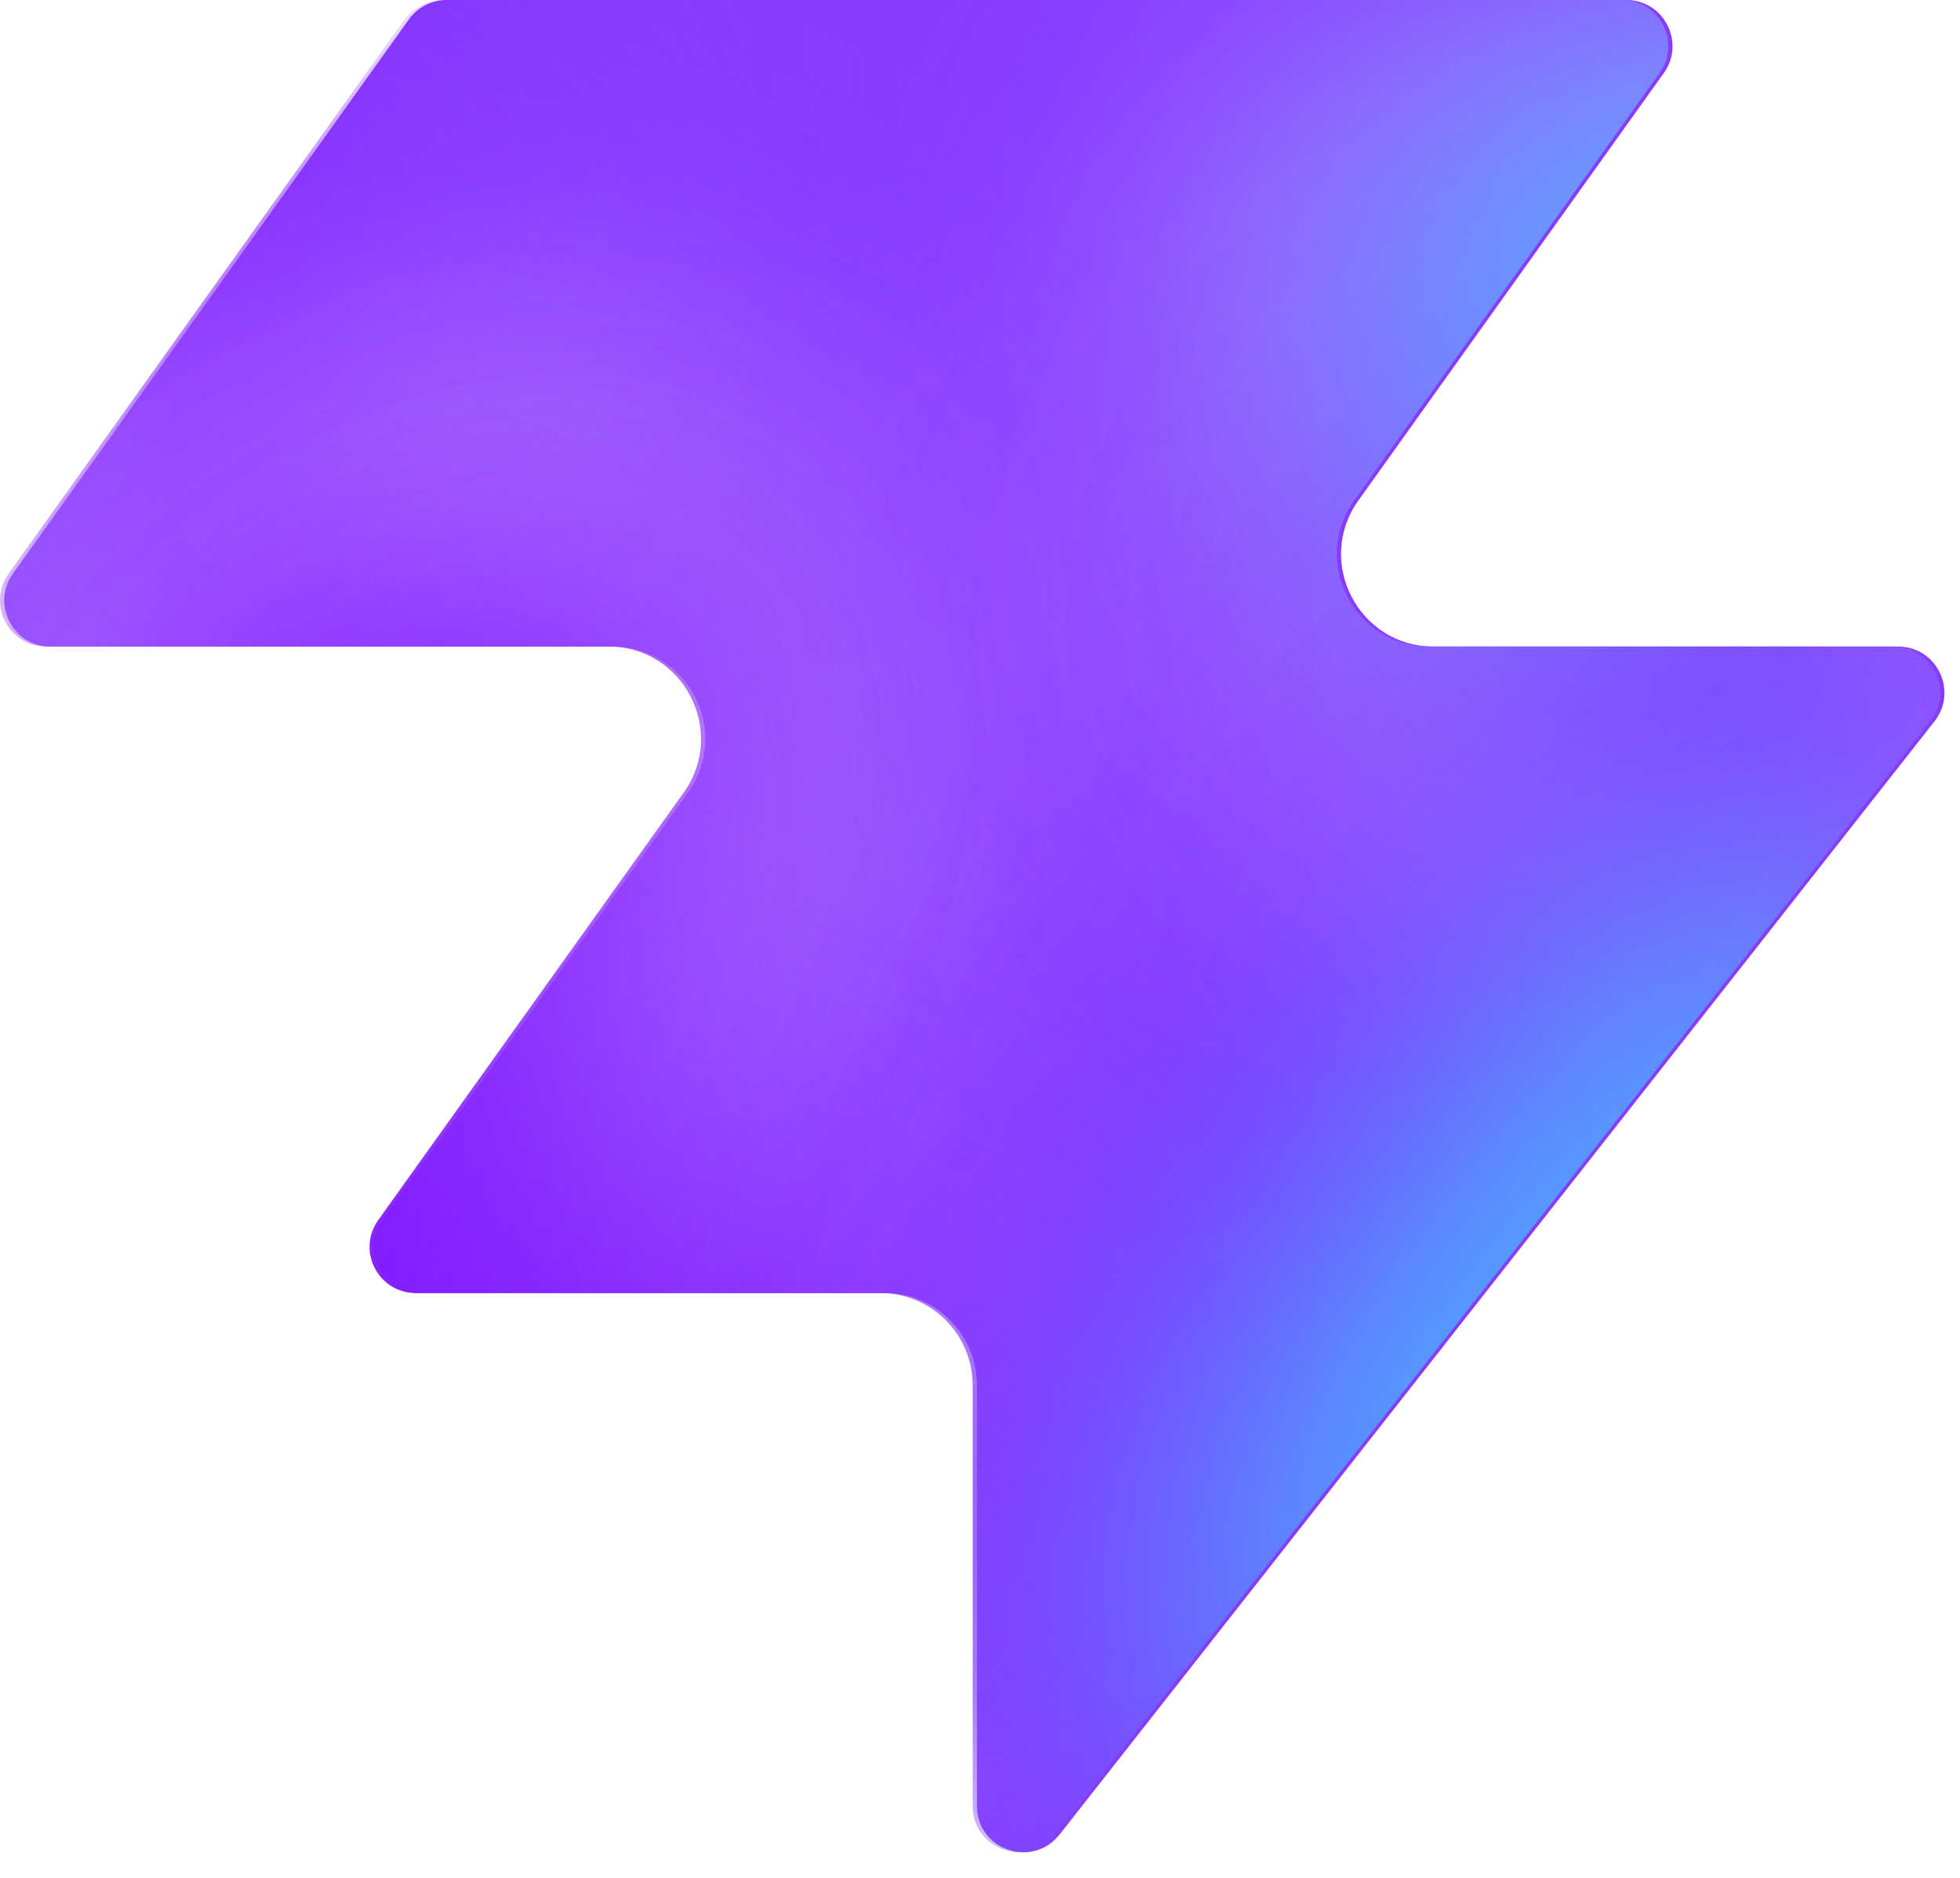
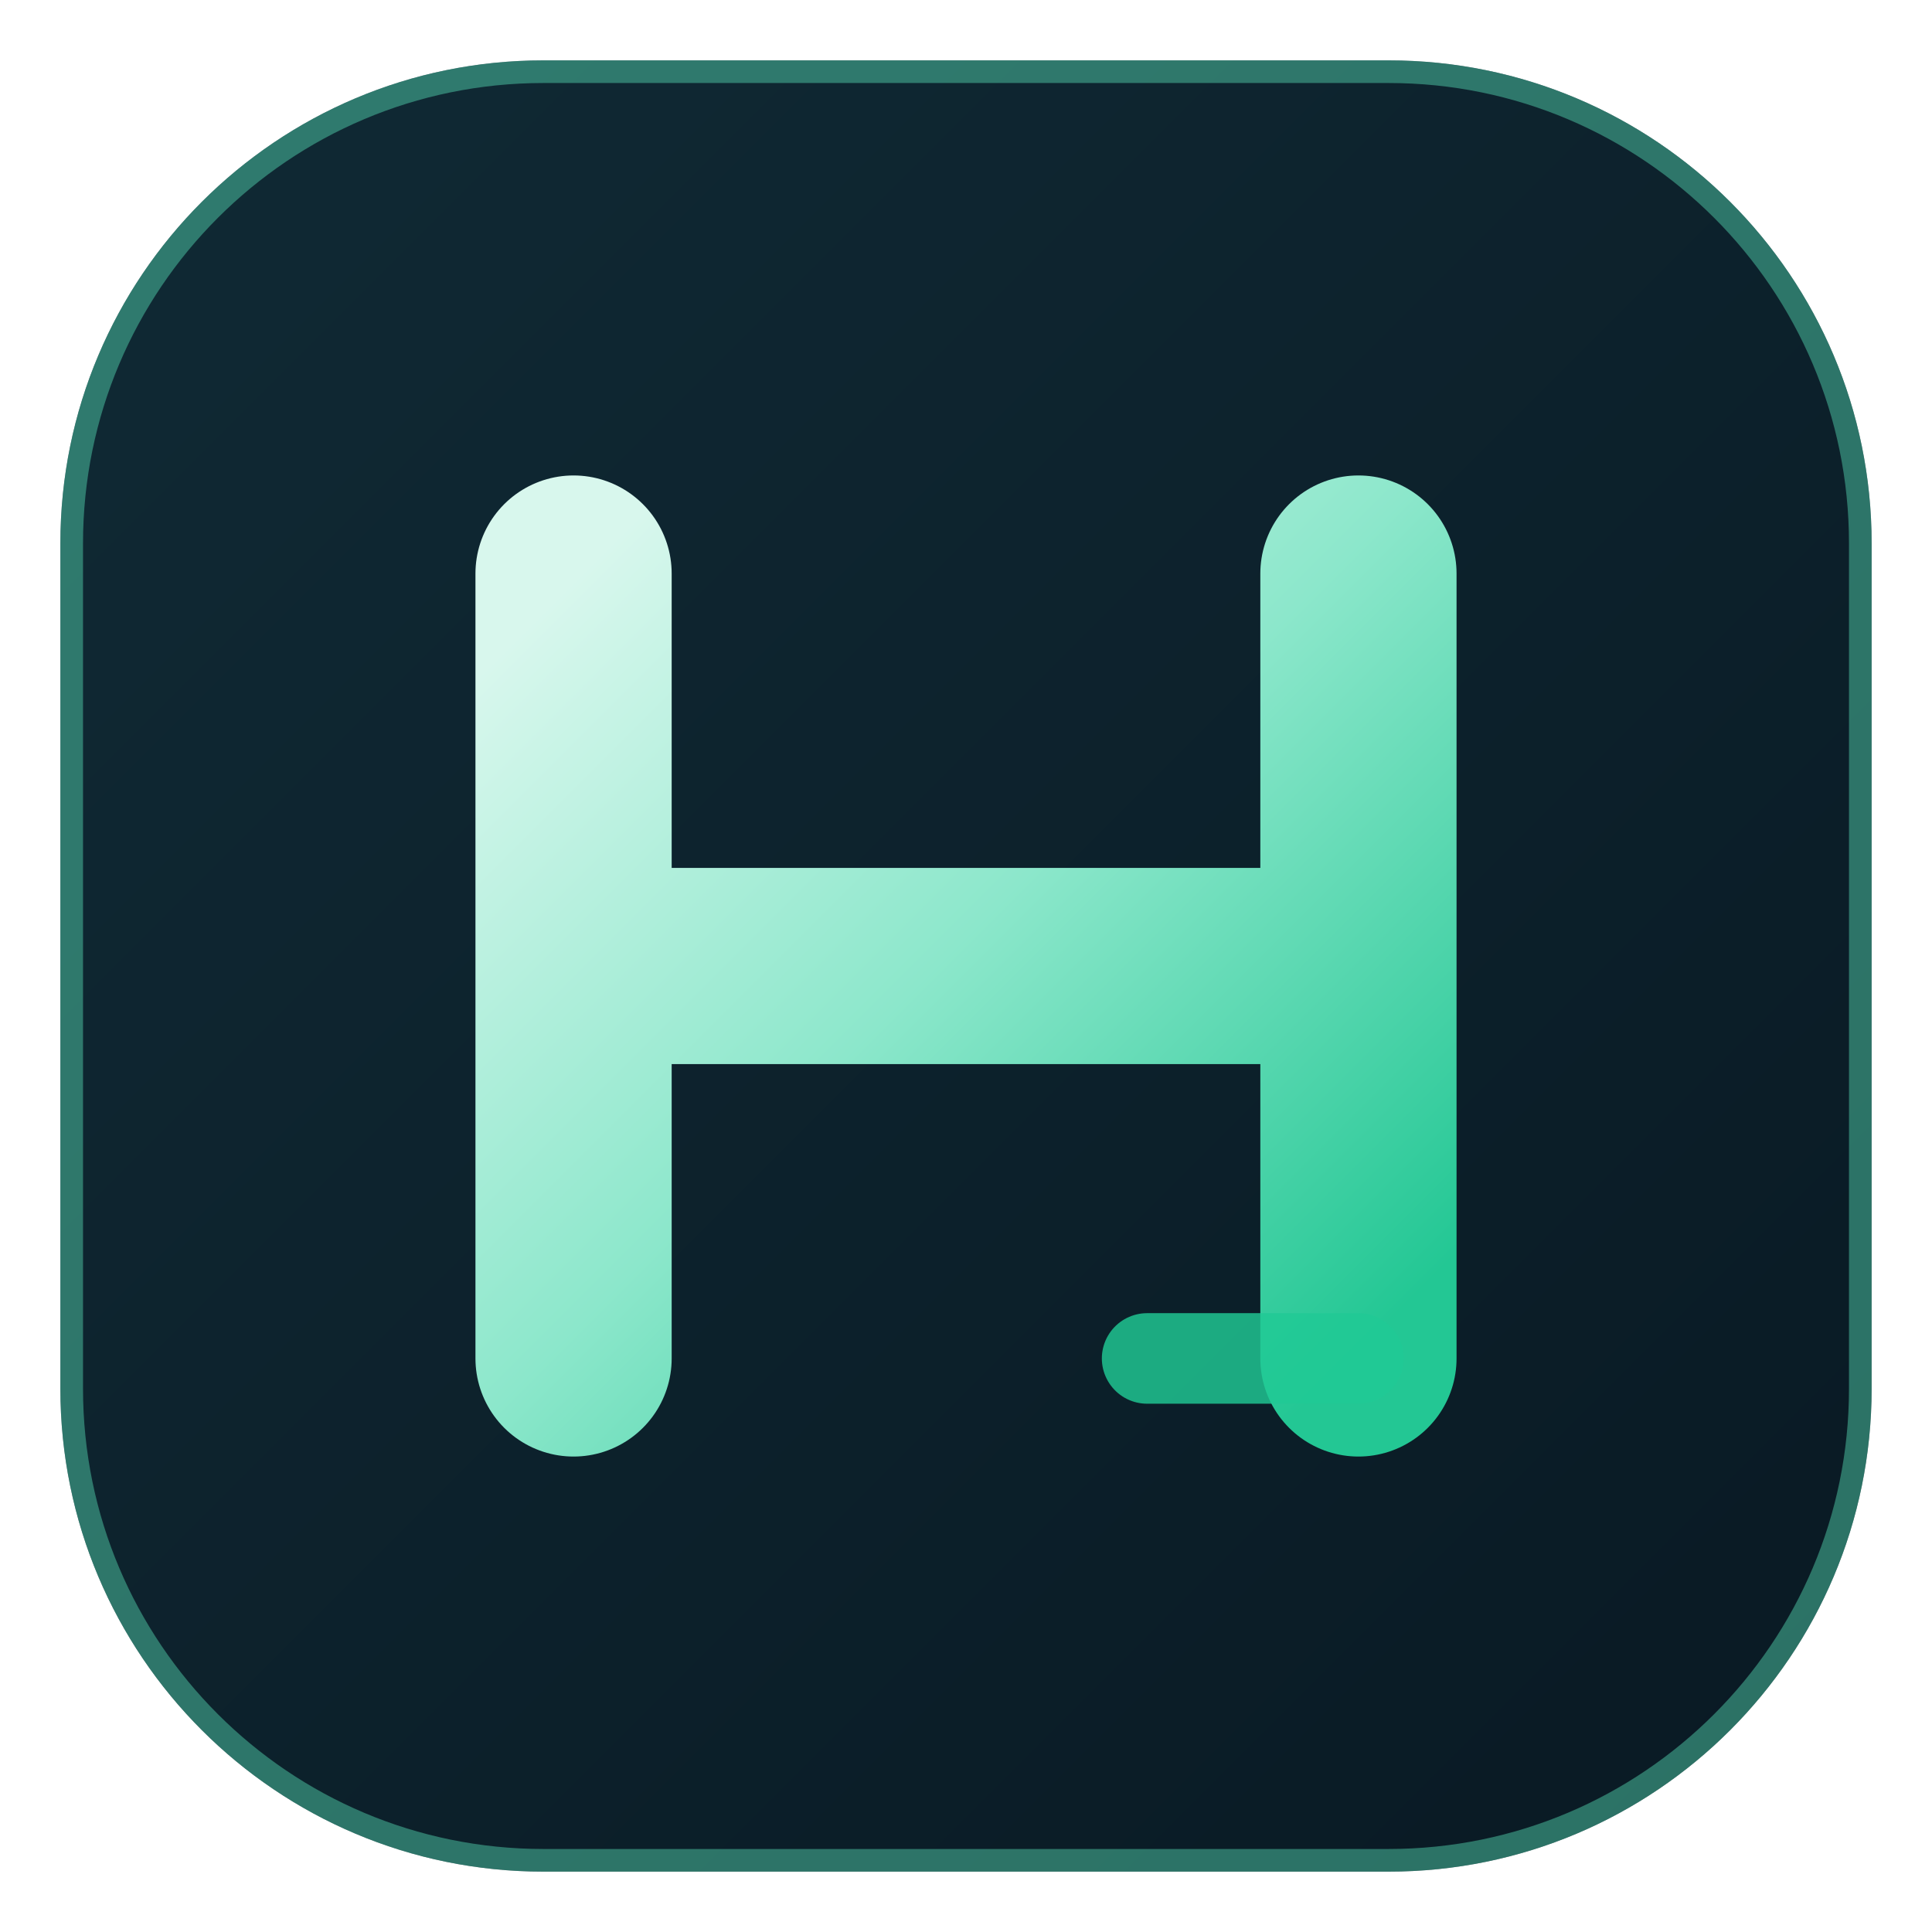
- <svg xmlns="http://www.w3.org/2000/svg" width="48" height="46" fill="none" viewBox="0 0 48 46">
-   <path fill="#863bff" d="M25.946 44.938c-.664.845-2.021.375-2.021-.698V33.937a2.26 2.26 0 0 0-2.262-2.262H10.287c-.92 0-1.456-1.04-.92-1.788l7.48-10.471c1.07-1.497 0-3.578-1.842-3.578H1.237c-.92 0-1.456-1.04-.92-1.788L10.013.474c.214-.297.556-.474.92-.474h28.894c.92 0 1.456 1.04.92 1.788l-7.48 10.471c-1.07 1.498 0 3.579 1.842 3.579h11.377c.943 0 1.473 1.088.89 1.83L25.947 44.94z" style="fill:#863bff;fill:color(display-p3 .525 .23 1);fill-opacity:1" />
-   <mask id="a" width="48" height="46" x="0" y="0" maskUnits="userSpaceOnUse" style="mask-type:alpha">
-     <path fill="#000" d="M25.842 44.938c-.664.844-2.021.375-2.021-.698V33.937a2.26 2.26 0 0 0-2.262-2.262H10.183c-.92 0-1.456-1.04-.92-1.788l7.48-10.471c1.07-1.498 0-3.579-1.842-3.579H1.133c-.92 0-1.456-1.04-.92-1.787L9.91.473c.214-.297.556-.474.92-.474h28.894c.92 0 1.456 1.04.92 1.788l-7.48 10.471c-1.07 1.498 0 3.578 1.842 3.578h11.377c.943 0 1.473 1.088.89 1.832L25.843 44.94z" style="fill:#000;fill-opacity:1" />
-   </mask>
-   <g mask="url(#a)">
-     <g filter="url(#b)">
-       <ellipse cx="5.508" cy="14.704" fill="#ede6ff" rx="5.508" ry="14.704" style="fill:#ede6ff;fill:color(display-p3 .927 .903 1);fill-opacity:1" transform="matrix(.00324 1 1 -.00324 -4.47 31.516)" />
-     </g>
-     <g filter="url(#c)">
-       <ellipse cx="10.399" cy="29.851" fill="#ede6ff" rx="10.399" ry="29.851" style="fill:#ede6ff;fill:color(display-p3 .927 .903 1);fill-opacity:1" transform="matrix(.00324 1 1 -.00324 -39.328 7.883)" />
-     </g>
-     <g filter="url(#d)">
-       <ellipse cx="5.508" cy="30.487" fill="#7e14ff" rx="5.508" ry="30.487" style="fill:#7e14ff;fill:color(display-p3 .492 .077 1);fill-opacity:1" transform="rotate(89.814 -25.913 -14.639)scale(1 -1)" />
-     </g>
-     <g filter="url(#e)">
-       <ellipse cx="5.508" cy="30.599" fill="#7e14ff" rx="5.508" ry="30.599" style="fill:#7e14ff;fill:color(display-p3 .492 .077 1);fill-opacity:1" transform="rotate(89.814 -32.644 -3.334)scale(1 -1)" />
-     </g>
-     <g filter="url(#f)">
-       <ellipse cx="5.508" cy="30.599" fill="#7e14ff" rx="5.508" ry="30.599" style="fill:#7e14ff;fill:color(display-p3 .492 .077 1);fill-opacity:1" transform="matrix(.00324 1 1 -.00324 -34.34 30.47)" />
-     </g>
-     <g filter="url(#g)">
-       <ellipse cx="14.072" cy="22.078" fill="#ede6ff" rx="14.072" ry="22.078" style="fill:#ede6ff;fill:color(display-p3 .927 .903 1);fill-opacity:1" transform="rotate(93.35 24.506 48.493)scale(-1 1)" />
-     </g>
-     <g filter="url(#h)">
-       <ellipse cx="3.47" cy="21.501" fill="#7e14ff" rx="3.47" ry="21.501" style="fill:#7e14ff;fill:color(display-p3 .492 .077 1);fill-opacity:1" transform="rotate(89.009 28.708 47.59)scale(-1 1)" />
-     </g>
-     <g filter="url(#i)">
-       <ellipse cx="3.47" cy="21.501" fill="#7e14ff" rx="3.47" ry="21.501" style="fill:#7e14ff;fill:color(display-p3 .492 .077 1);fill-opacity:1" transform="rotate(89.009 28.708 47.59)scale(-1 1)" />
-     </g>
-     <g filter="url(#j)">
-       <ellipse cx=".387" cy="8.972" fill="#7e14ff" rx="4.407" ry="29.108" style="fill:#7e14ff;fill:color(display-p3 .492 .077 1);fill-opacity:1" transform="rotate(39.51 .387 8.972)" />
-     </g>
-     <g filter="url(#k)">
-       <ellipse cx="47.523" cy="-6.092" fill="#7e14ff" rx="4.407" ry="29.108" style="fill:#7e14ff;fill:color(display-p3 .492 .077 1);fill-opacity:1" transform="rotate(37.892 47.523 -6.092)" />
-     </g>
-     <g filter="url(#l)">
-       <ellipse cx="41.412" cy="6.333" fill="#47bfff" rx="5.971" ry="9.665" style="fill:#47bfff;fill:color(display-p3 .28 .748 1);fill-opacity:1" transform="rotate(37.892 41.412 6.333)" />
-     </g>
-     <g filter="url(#m)">
-       <ellipse cx="-1.879" cy="38.332" fill="#7e14ff" rx="4.407" ry="29.108" style="fill:#7e14ff;fill:color(display-p3 .492 .077 1);fill-opacity:1" transform="rotate(37.892 -1.88 38.332)" />
-     </g>
-     <g filter="url(#n)">
-       <ellipse cx="-1.879" cy="38.332" fill="#7e14ff" rx="4.407" ry="29.108" style="fill:#7e14ff;fill:color(display-p3 .492 .077 1);fill-opacity:1" transform="rotate(37.892 -1.88 38.332)" />
-     </g>
-     <g filter="url(#o)">
-       <ellipse cx="35.651" cy="29.907" fill="#7e14ff" rx="4.407" ry="29.108" style="fill:#7e14ff;fill:color(display-p3 .492 .077 1);fill-opacity:1" transform="rotate(37.892 35.651 29.907)" />
-     </g>
-     <g filter="url(#p)">
-       <ellipse cx="38.418" cy="32.4" fill="#47bfff" rx="5.971" ry="15.297" style="fill:#47bfff;fill:color(display-p3 .28 .748 1);fill-opacity:1" transform="rotate(37.892 38.418 32.4)" />
-     </g>
-   </g>
+ <svg xmlns="http://www.w3.org/2000/svg" viewBox="0 0 128 128" role="img" aria-labelledby="title">
  <defs>
-     <filter id="b" width="60.045" height="41.654" x="-19.77" y="16.149" color-interpolation-filters="sRGB" filterUnits="userSpaceOnUse">
-       <feFlood flood-opacity="0" result="BackgroundImageFix" />
-       <feBlend in="SourceGraphic" in2="BackgroundImageFix" result="shape" />
-       <feGaussianBlur result="effect1_foregroundBlur_2002_17158" stdDeviation="7.659" />
-     </filter>
-     <filter id="c" width="90.34" height="51.437" x="-54.613" y="-7.533" color-interpolation-filters="sRGB" filterUnits="userSpaceOnUse">
-       <feFlood flood-opacity="0" result="BackgroundImageFix" />
-       <feBlend in="SourceGraphic" in2="BackgroundImageFix" result="shape" />
-       <feGaussianBlur result="effect1_foregroundBlur_2002_17158" stdDeviation="7.659" />
-     </filter>
-     <filter id="d" width="79.355" height="29.4" x="-49.64" y="2.03" color-interpolation-filters="sRGB" filterUnits="userSpaceOnUse">
-       <feFlood flood-opacity="0" result="BackgroundImageFix" />
-       <feBlend in="SourceGraphic" in2="BackgroundImageFix" result="shape" />
-       <feGaussianBlur result="effect1_foregroundBlur_2002_17158" stdDeviation="4.596" />
-     </filter>
-     <filter id="e" width="79.579" height="29.4" x="-45.045" y="20.029" color-interpolation-filters="sRGB" filterUnits="userSpaceOnUse">
-       <feFlood flood-opacity="0" result="BackgroundImageFix" />
-       <feBlend in="SourceGraphic" in2="BackgroundImageFix" result="shape" />
-       <feGaussianBlur result="effect1_foregroundBlur_2002_17158" stdDeviation="4.596" />
-     </filter>
-     <filter id="f" width="79.579" height="29.4" x="-43.513" y="21.178" color-interpolation-filters="sRGB" filterUnits="userSpaceOnUse">
-       <feFlood flood-opacity="0" result="BackgroundImageFix" />
-       <feBlend in="SourceGraphic" in2="BackgroundImageFix" result="shape" />
-       <feGaussianBlur result="effect1_foregroundBlur_2002_17158" stdDeviation="4.596" />
-     </filter>
-     <filter id="g" width="74.749" height="58.852" x="15.756" y="-17.901" color-interpolation-filters="sRGB" filterUnits="userSpaceOnUse">
-       <feFlood flood-opacity="0" result="BackgroundImageFix" />
-       <feBlend in="SourceGraphic" in2="BackgroundImageFix" result="shape" />
-       <feGaussianBlur result="effect1_foregroundBlur_2002_17158" stdDeviation="7.659" />
-     </filter>
-     <filter id="h" width="61.377" height="25.362" x="23.548" y="2.284" color-interpolation-filters="sRGB" filterUnits="userSpaceOnUse">
-       <feFlood flood-opacity="0" result="BackgroundImageFix" />
-       <feBlend in="SourceGraphic" in2="BackgroundImageFix" result="shape" />
-       <feGaussianBlur result="effect1_foregroundBlur_2002_17158" stdDeviation="4.596" />
-     </filter>
-     <filter id="i" width="61.377" height="25.362" x="23.548" y="2.284" color-interpolation-filters="sRGB" filterUnits="userSpaceOnUse">
-       <feFlood flood-opacity="0" result="BackgroundImageFix" />
-       <feBlend in="SourceGraphic" in2="BackgroundImageFix" result="shape" />
-       <feGaussianBlur result="effect1_foregroundBlur_2002_17158" stdDeviation="4.596" />
-     </filter>
-     <filter id="j" width="56.045" height="63.649" x="-27.636" y="-22.853" color-interpolation-filters="sRGB" filterUnits="userSpaceOnUse">
-       <feFlood flood-opacity="0" result="BackgroundImageFix" />
-       <feBlend in="SourceGraphic" in2="BackgroundImageFix" result="shape" />
-       <feGaussianBlur result="effect1_foregroundBlur_2002_17158" stdDeviation="4.596" />
-     </filter>
-     <filter id="k" width="54.814" height="64.646" x="20.116" y="-38.415" color-interpolation-filters="sRGB" filterUnits="userSpaceOnUse">
-       <feFlood flood-opacity="0" result="BackgroundImageFix" />
-       <feBlend in="SourceGraphic" in2="BackgroundImageFix" result="shape" />
-       <feGaussianBlur result="effect1_foregroundBlur_2002_17158" stdDeviation="4.596" />
-     </filter>
-     <filter id="l" width="33.541" height="35.313" x="24.641" y="-11.323" color-interpolation-filters="sRGB" filterUnits="userSpaceOnUse">
-       <feFlood flood-opacity="0" result="BackgroundImageFix" />
-       <feBlend in="SourceGraphic" in2="BackgroundImageFix" result="shape" />
-       <feGaussianBlur result="effect1_foregroundBlur_2002_17158" stdDeviation="4.596" />
-     </filter>
-     <filter id="m" width="54.814" height="64.646" x="-29.286" y="6.009" color-interpolation-filters="sRGB" filterUnits="userSpaceOnUse">
-       <feFlood flood-opacity="0" result="BackgroundImageFix" />
-       <feBlend in="SourceGraphic" in2="BackgroundImageFix" result="shape" />
-       <feGaussianBlur result="effect1_foregroundBlur_2002_17158" stdDeviation="4.596" />
-     </filter>
-     <filter id="n" width="54.814" height="64.646" x="-29.286" y="6.009" color-interpolation-filters="sRGB" filterUnits="userSpaceOnUse">
-       <feFlood flood-opacity="0" result="BackgroundImageFix" />
-       <feBlend in="SourceGraphic" in2="BackgroundImageFix" result="shape" />
-       <feGaussianBlur result="effect1_foregroundBlur_2002_17158" stdDeviation="4.596" />
-     </filter>
-     <filter id="o" width="54.814" height="64.646" x="8.244" y="-2.416" color-interpolation-filters="sRGB" filterUnits="userSpaceOnUse">
-       <feFlood flood-opacity="0" result="BackgroundImageFix" />
-       <feBlend in="SourceGraphic" in2="BackgroundImageFix" result="shape" />
-       <feGaussianBlur result="effect1_foregroundBlur_2002_17158" stdDeviation="4.596" />
-     </filter>
-     <filter id="p" width="39.409" height="43.623" x="18.713" y="10.588" color-interpolation-filters="sRGB" filterUnits="userSpaceOnUse">
-       <feFlood flood-opacity="0" result="BackgroundImageFix" />
-       <feBlend in="SourceGraphic" in2="BackgroundImageFix" result="shape" />
-       <feGaussianBlur result="effect1_foregroundBlur_2002_17158" stdDeviation="4.596" />
-     </filter>
+     <linearGradient id="surface" x1="0" y1="0" x2="1" y2="1">
+       <stop stop-color="#102a35" />
+       <stop offset="1" stop-color="#091923" />
+     </linearGradient>
+     <linearGradient id="mark" x1="0" y1="0" x2="1" y2="1">
+       <stop stop-color="#d8f7ed" />
+       <stop offset=".48" stop-color="#8ce7cb" />
+       <stop offset="1" stop-color="#23c794" />
+     </linearGradient>
  </defs>
+   <rect x="4" y="4" width="120" height="120" rx="32" fill="url(#surface)" />
+   <rect x="4.75" y="4.75" width="118.5" height="118.5" rx="31.25" fill="none" stroke="#55d9b2" stroke-opacity=".46" stroke-width="1.5" />
+   <path d="M38 38v52M90 38v52M38 64h52" fill="none" stroke="url(#mark)" stroke-linecap="round" stroke-linejoin="round" stroke-width="13" />
+   <path d="M76 90h14" fill="none" stroke="#20c995" stroke-linecap="round" stroke-width="6" opacity=".82" />
</svg>
